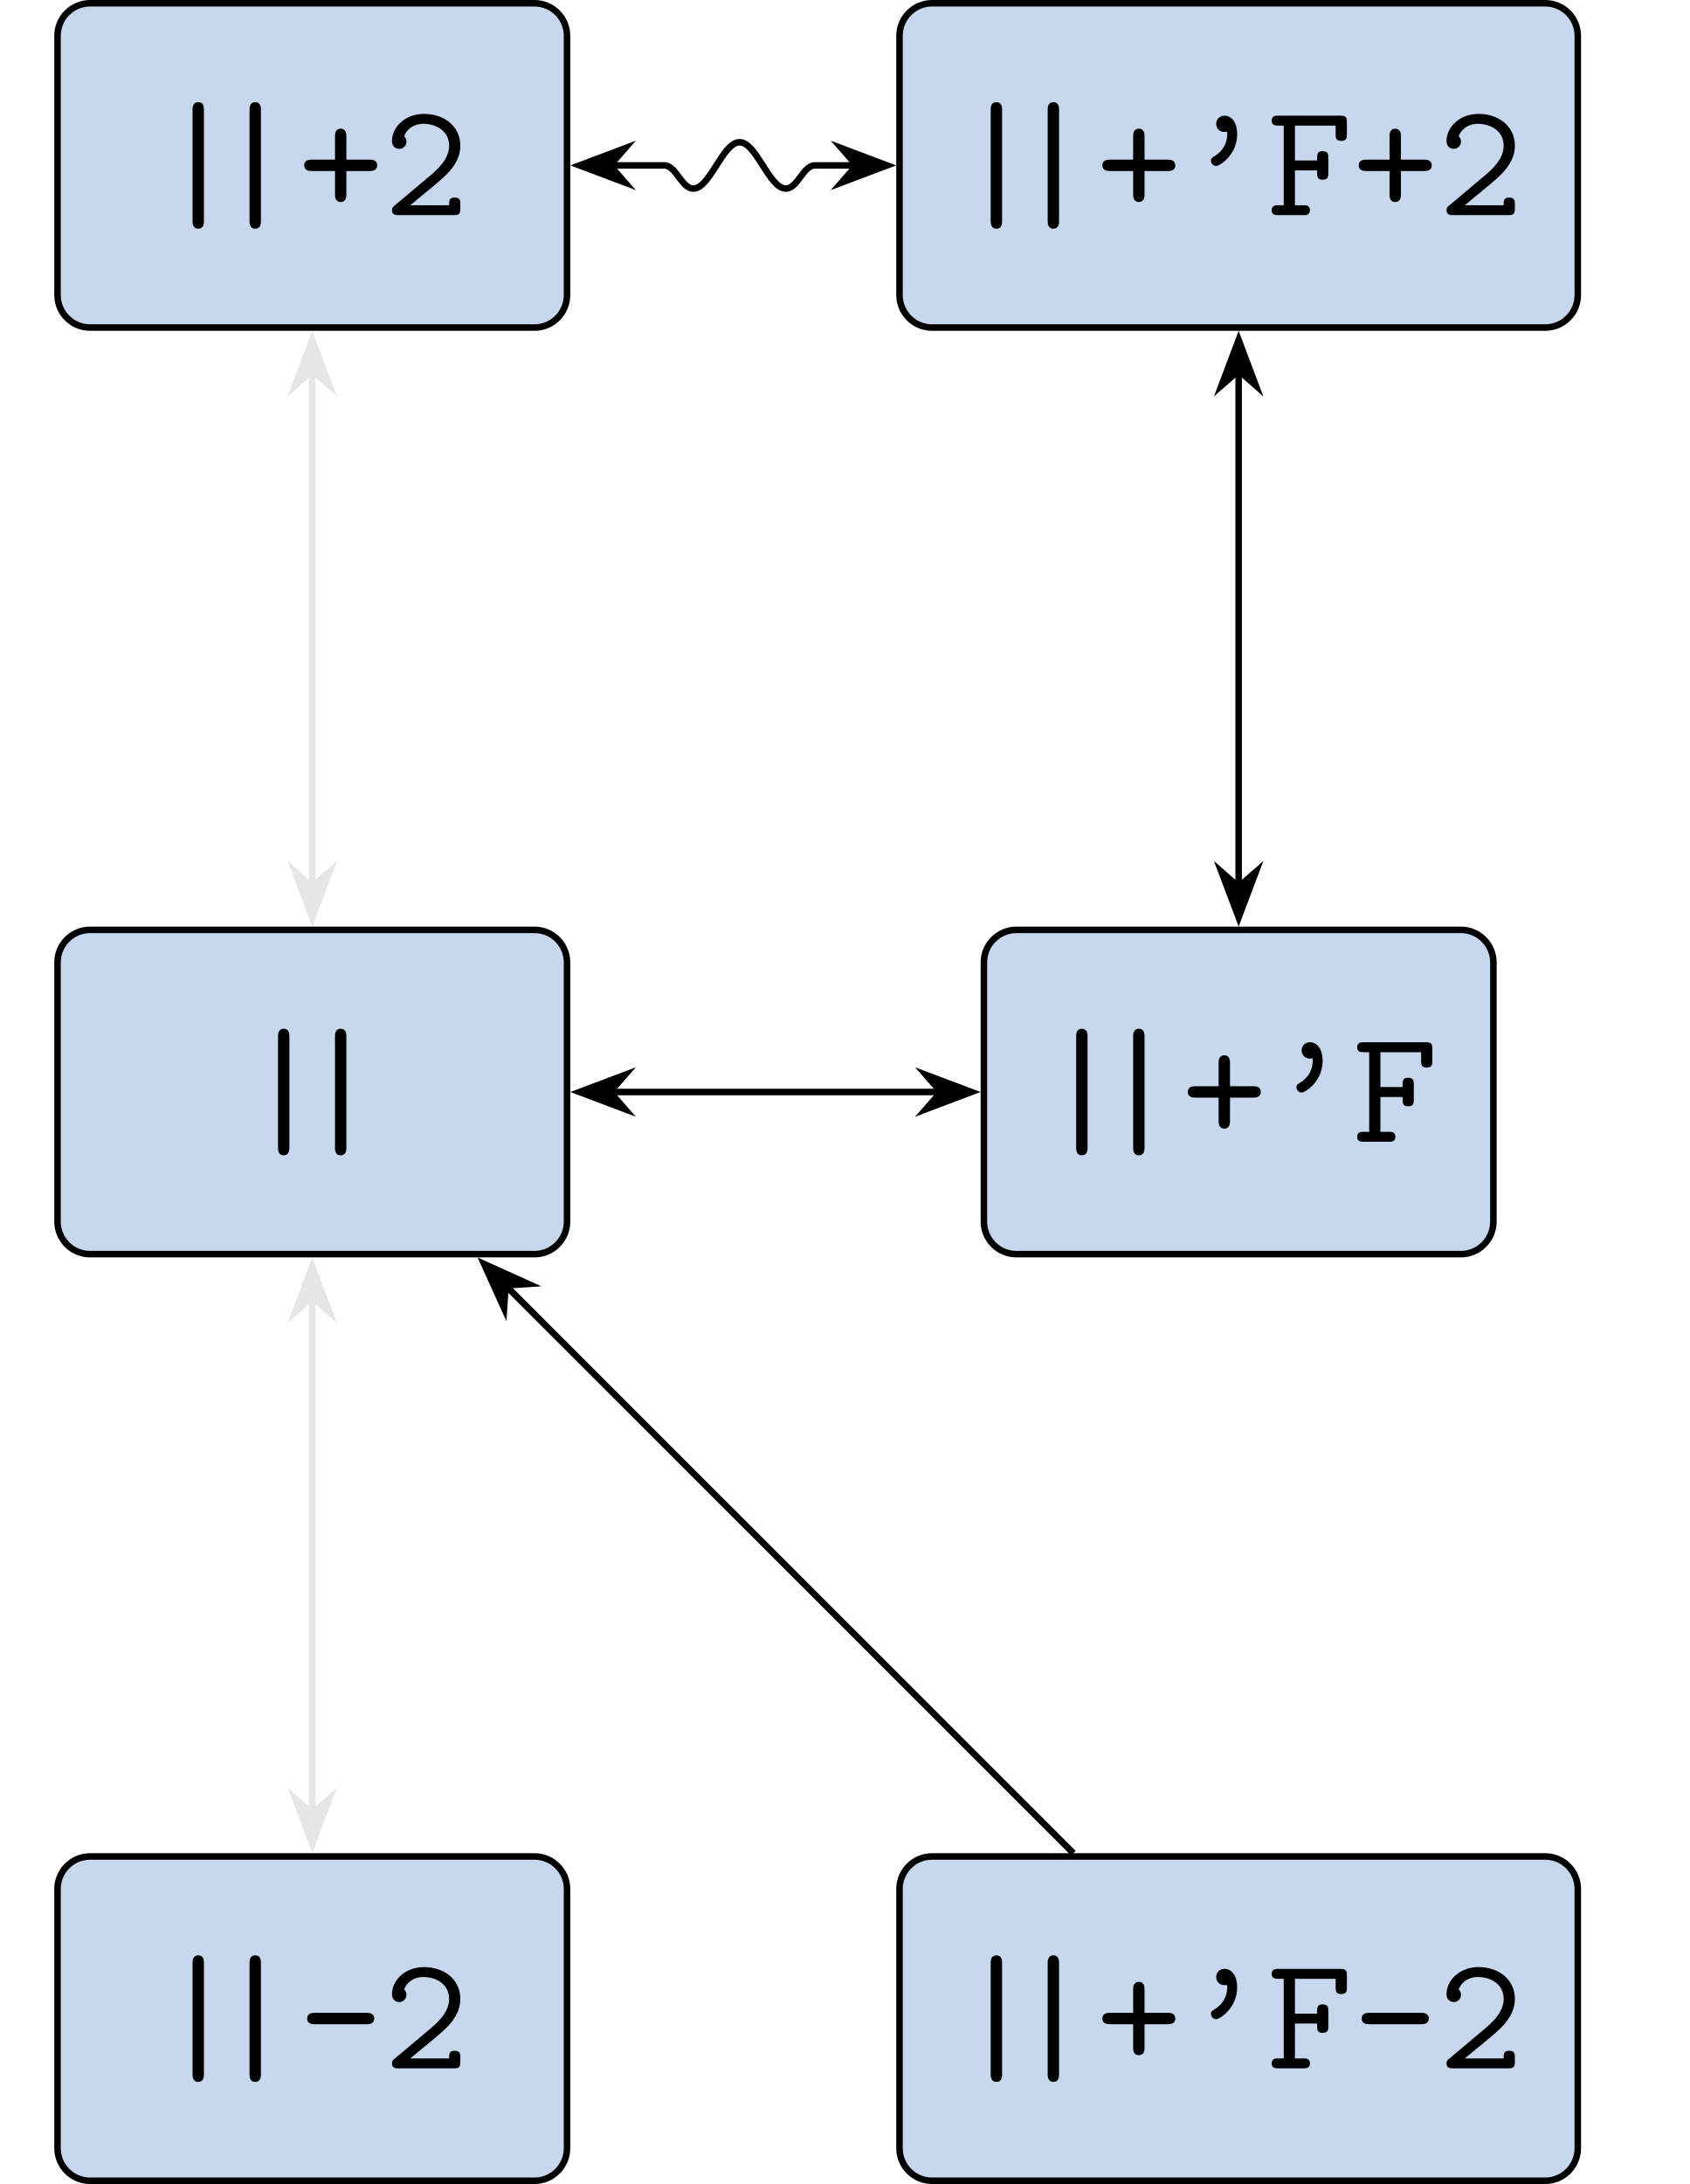
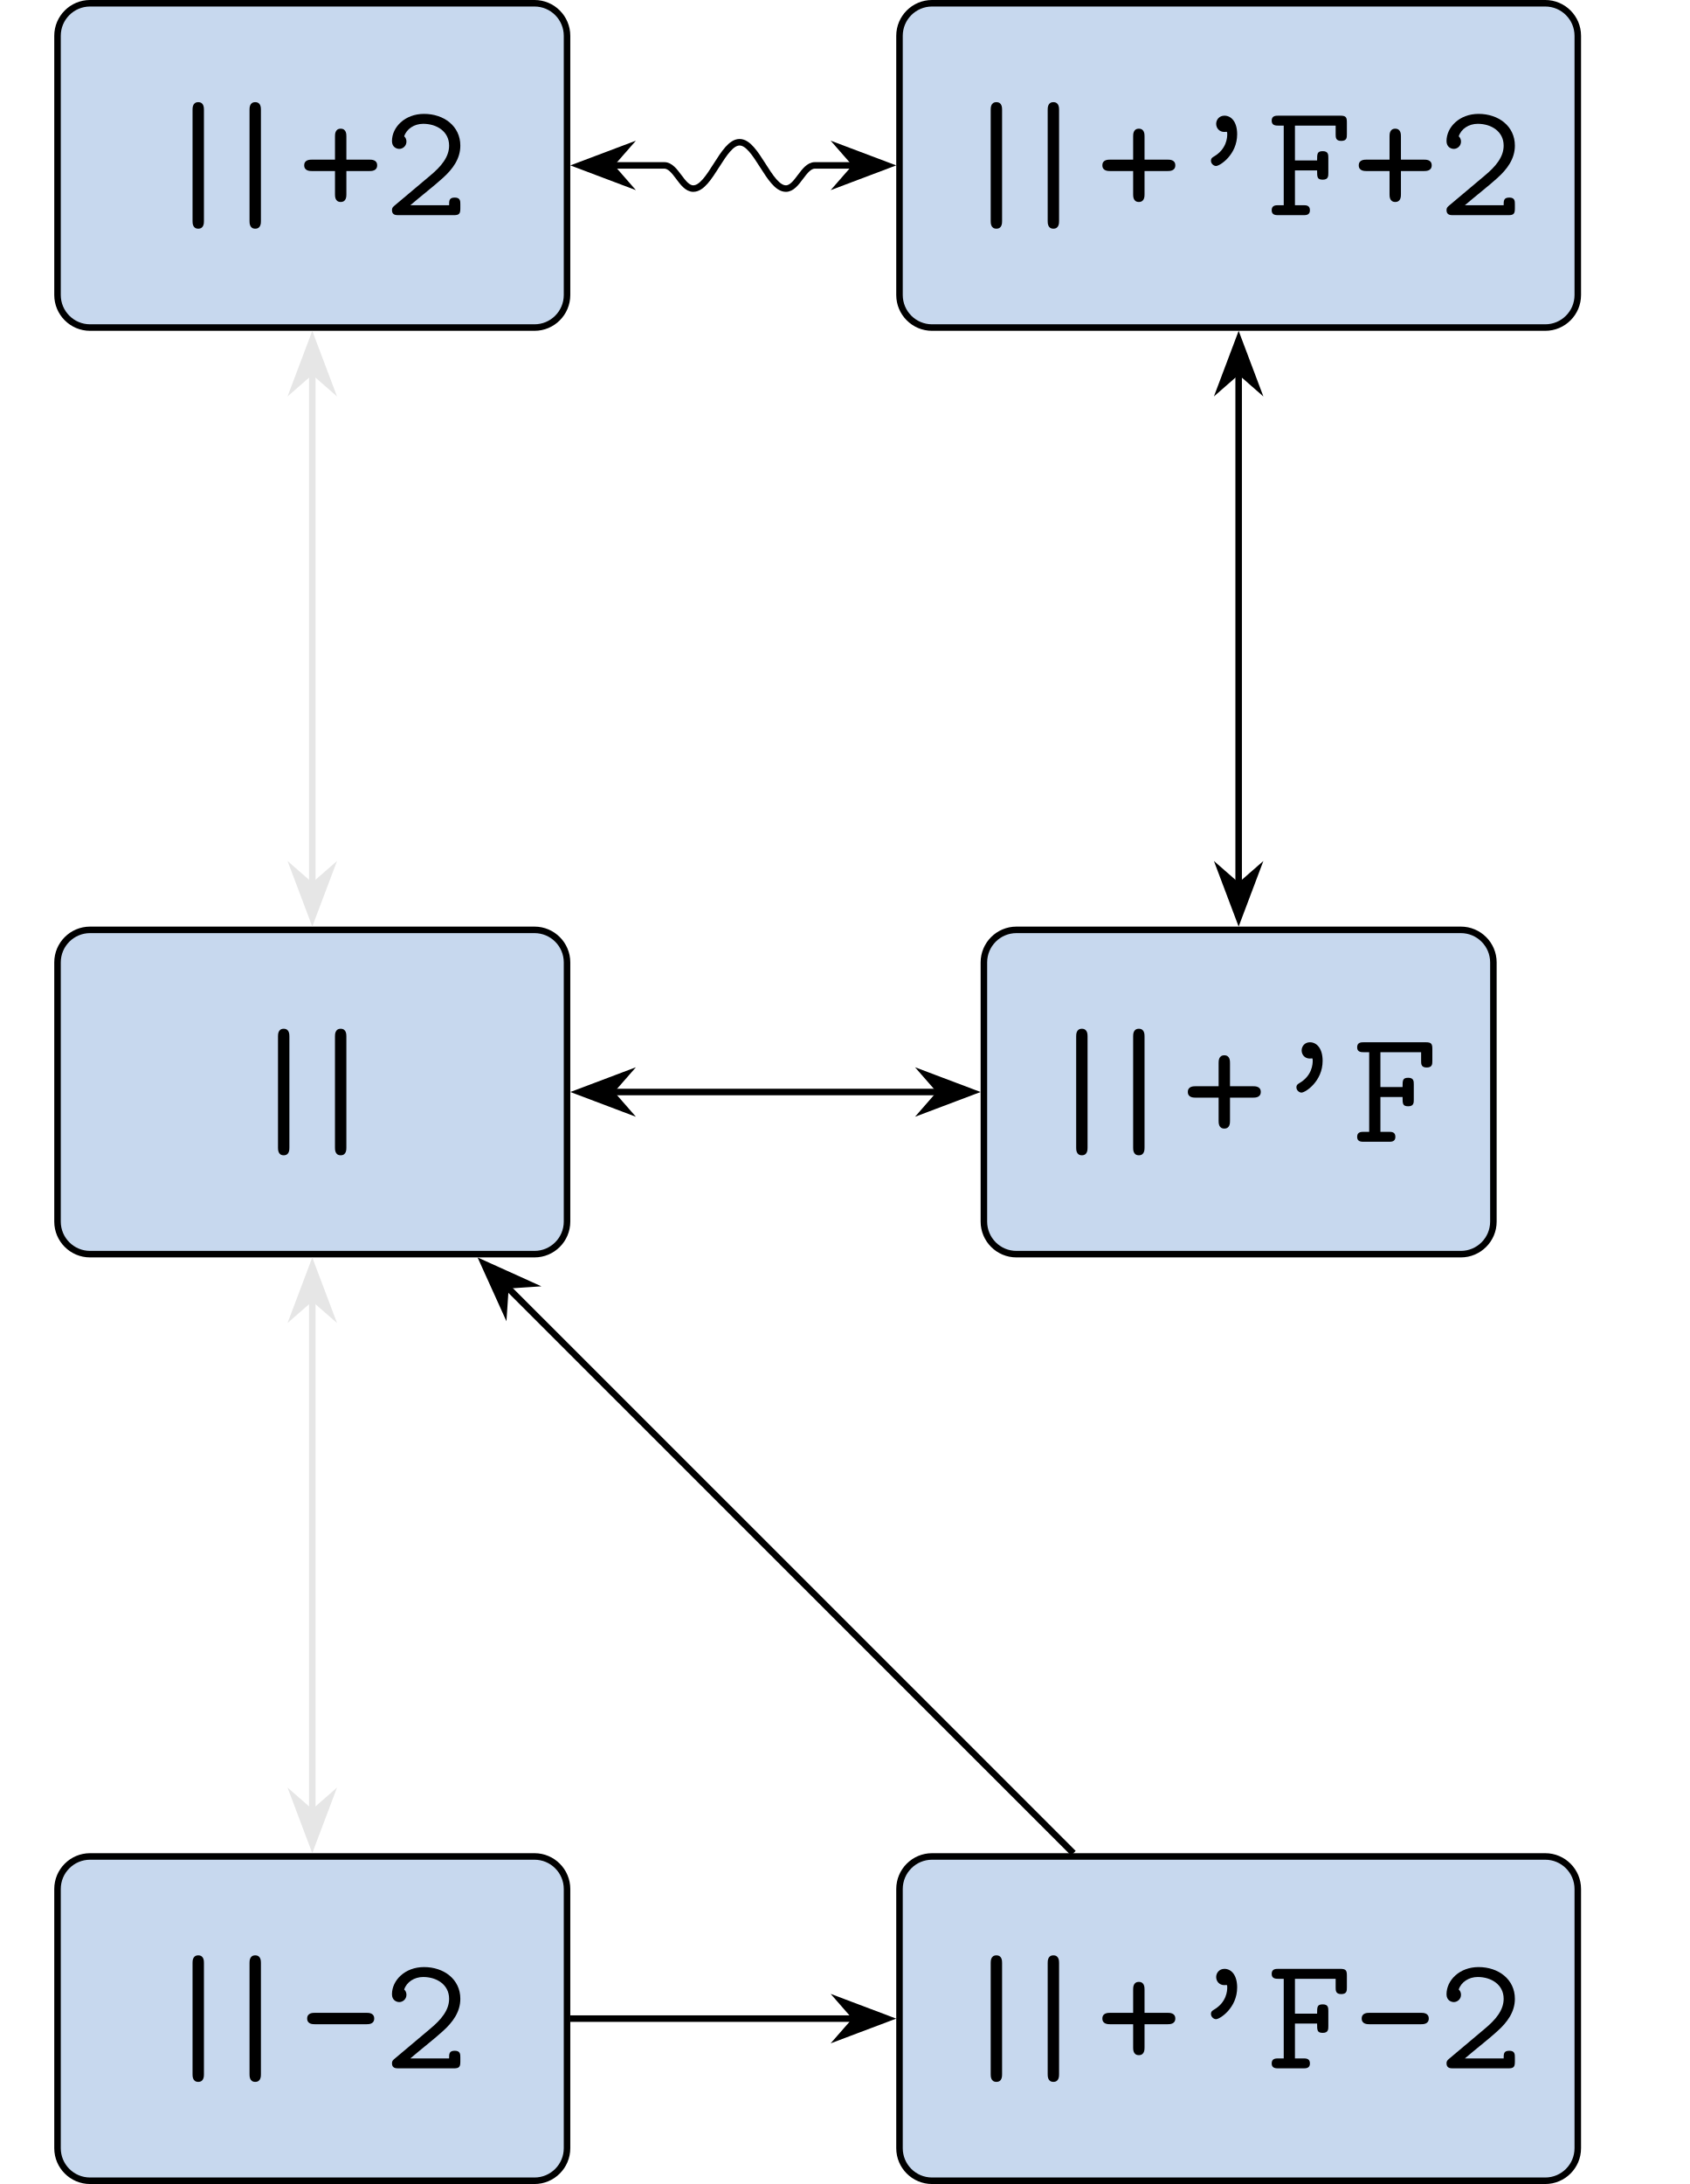
<svg xmlns="http://www.w3.org/2000/svg" xmlns:xlink="http://www.w3.org/1999/xlink" version="1.1" width="103.4pt" height="133.627pt" viewBox="0 0 103.4 133.627">
  <defs>
    <path id="g0-1" d="M3.396-4.95C3.396-5.717 3.028-6.086 2.619-6.086C2.291-6.086 2.112-5.827 2.112-5.588C2.112-5.319 2.311-5.09 2.61-5.09C2.679-5.09 2.729-5.1 2.749-5.1C2.789-5.1 2.789-5.01 2.789-4.95C2.789-4.761 2.759-4.044 1.972-3.586C1.892-3.536 1.793-3.486 1.793-3.327C1.793-3.147 1.962-3.008 2.102-3.008C2.341-3.008 3.396-3.695 3.396-4.95Z" />
    <path id="g0-2" d="M2.958-2.699H4.372C4.492-2.699 4.841-2.699 4.841-3.048S4.492-3.396 4.372-3.396H2.958V-4.821C2.958-4.94 2.958-5.289 2.61-5.289S2.261-4.94 2.261-4.821V-3.396H.847C.727-3.396 .378-3.396 .378-3.048S.727-2.699 .847-2.699H2.261V-1.275C2.261-1.155 2.261-.807 2.61-.807S2.958-1.155 2.958-1.275V-2.699Z" />
    <path id="g0-4" d="M4.193-2.699C4.313-2.699 4.661-2.699 4.661-3.048S4.313-3.396 4.193-3.396H1.026C.906-3.396 .558-3.396 .558-3.048S.906-2.699 1.026-2.699H4.193Z" />
    <path id="g0-6" d="M.667-.578C.578-.498 .518-.448 .518-.309C.518 0 .767 0 .926 0H4.303C4.631 0 4.701-.09 4.701-.408V-.667C4.701-.857 4.701-1.076 4.362-1.076C4.014-1.076 4.014-.886 4.014-.608H1.643C2.231-1.116 3.187-1.863 3.615-2.261C4.243-2.819 4.701-3.456 4.701-4.253C4.701-5.448 3.695-6.195 2.48-6.195C1.305-6.195 .518-5.378 .518-4.532C.518-4.163 .797-4.054 .966-4.054C1.175-4.054 1.404-4.223 1.404-4.502C1.404-4.621 1.355-4.751 1.265-4.821C1.414-5.279 1.882-5.588 2.43-5.588C3.247-5.588 4.014-5.129 4.014-4.253C4.014-3.556 3.526-2.978 2.868-2.43L.667-.578Z" />
    <path id="g0-8" d="M1.703-2.739H3.058C3.058-2.331 3.058-2.171 3.406-2.171C3.745-2.171 3.745-2.39 3.745-2.58V-3.506C3.745-3.695 3.745-3.914 3.406-3.914C3.058-3.914 3.058-3.755 3.058-3.347H1.703V-5.478H4.193V-4.95C4.193-4.761 4.193-4.542 4.532-4.542C4.88-4.542 4.88-4.751 4.88-4.95V-5.677C4.88-5.986 4.821-6.086 4.482-6.086H.687C.528-6.086 .279-6.086 .279-5.777C.279-5.478 .538-5.478 .687-5.478H1.016V-.608H.687C.528-.608 .279-.608 .279-.299C.279 0 .538 0 .687 0H2.221C2.37 0 2.619 0 2.619-.299C2.619-.608 2.38-.608 2.221-.608H1.703V-2.739Z" />
    <path id="g0-13" d="M2.958-6.444C2.958-6.564 2.958-6.912 2.61-6.912S2.261-6.564 2.261-6.444V.359C2.261 .478 2.261 .827 2.61 .827S2.958 .478 2.958 .359V-6.444Z" />
  </defs>
  <g id="page1">
    <path d="M32.709 56.893H5.513C4.412 56.893 3.52 57.785 3.52 58.885V74.743C3.52 75.843 4.412 76.735 5.513 76.735H32.709C33.81 76.735 34.702 75.843 34.702 74.743V58.885C34.702 57.785 33.81 56.893 32.709 56.893Z" fill="#c7d8ee" />
    <path d="M32.709 56.893H5.513C4.412 56.893 3.52 57.785 3.52 58.885V74.743C3.52 75.843 4.412 76.735 5.513 76.735H32.709C33.81 76.735 34.702 75.843 34.702 74.743V58.885C34.702 57.785 33.81 56.893 32.709 56.893Z" stroke="#000" fill="none" stroke-width=".399" stroke-miterlimit="10" />
    <g transform="matrix(1.000261 0 0 1.000261 0 133.627)">
      <use x="14.748" y="-63.752" xlink:href="#g0-13" />
      <use x="18.234" y="-63.752" xlink:href="#g0-13" />
    </g>
    <path d="M32.709 .199H5.513C4.412 .199 3.52 1.091 3.52 2.192V18.049C3.52 19.15 4.412 20.042 5.513 20.042H32.709C33.81 20.042 34.702 19.15 34.702 18.049V2.192C34.702 1.091 33.81 .199 32.709 .199Z" fill="#c7d8ee" />
    <path d="M32.709 .199H5.513C4.412 .199 3.52 1.091 3.52 2.192V18.049C3.52 19.15 4.412 20.042 5.513 20.042H32.709C33.81 20.042 34.702 19.15 34.702 18.049V2.192C34.702 1.091 33.81 .199 32.709 .199Z" stroke="#000" fill="none" stroke-width=".399" stroke-miterlimit="10" />
    <g transform="matrix(1.000261 0 0 1.000261 0 133.627)">
      <use x="9.52" y="-120.431" xlink:href="#g0-13" />
      <use x="13.006" y="-120.431" xlink:href="#g0-13" />
      <use x="18.235" y="-120.431" xlink:href="#g0-2" />
      <use x="23.464" y="-120.431" xlink:href="#g0-6" />
    </g>
    <path d="M32.709 113.586H5.513C4.412 113.586 3.52 114.478 3.52 115.579V131.436C3.52 132.537 4.412 133.429 5.513 133.429H32.709C33.81 133.429 34.702 132.537 34.702 131.436V115.579C34.702 114.478 33.81 113.586 32.709 113.586Z" fill="#c7d8ee" />
    <path d="M32.709 113.586H5.513C4.412 113.586 3.52 114.478 3.52 115.579V131.436C3.52 132.537 4.412 133.429 5.513 133.429H32.709C33.81 133.429 34.702 132.537 34.702 131.436V115.579C34.702 114.478 33.81 113.586 32.709 113.586Z" stroke="#000" fill="none" stroke-width=".399" stroke-miterlimit="10" />
    <g transform="matrix(1.000261 0 0 1.000261 0 133.627)">
      <use x="9.52" y="-7.074" xlink:href="#g0-13" />
      <use x="13.006" y="-7.074" xlink:href="#g0-13" />
      <use x="18.235" y="-7.074" xlink:href="#g0-4" />
      <use x="23.464" y="-7.074" xlink:href="#g0-6" />
    </g>
    <path d="M89.403 56.893H62.206C61.106 56.893 60.214 57.785 60.214 58.885V74.743C60.214 75.843 61.106 76.735 62.206 76.735H89.403C90.503 76.735 91.395 75.843 91.395 74.743V58.885C91.395 57.785 90.503 56.893 89.403 56.893Z" fill="#c7d8ee" />
    <path d="M89.403 56.893H62.206C61.106 56.893 60.214 57.785 60.214 58.885V74.743C60.214 75.843 61.106 76.735 62.206 76.735H89.403C90.503 76.735 91.395 75.843 91.395 74.743V58.885C91.395 57.785 90.503 56.893 89.403 56.893Z" stroke="#000" fill="none" stroke-width=".399" stroke-miterlimit="10" />
    <g transform="matrix(1.000261 0 0 1.000261 0 133.627)">
      <use x="63.583" y="-63.752" xlink:href="#g0-13" />
      <use x="67.069" y="-63.752" xlink:href="#g0-13" />
      <use x="72.298" y="-63.752" xlink:href="#g0-2" />
      <use x="77.527" y="-63.752" xlink:href="#g0-1" />
      <use x="82.756" y="-63.752" xlink:href="#g0-8" />
    </g>
    <path d="M94.567 .199H57.042C55.941 .199 55.049 1.091 55.049 2.192V18.049C55.049 19.15 55.941 20.042 57.042 20.042H94.567C95.668 20.042 96.56 19.15 96.56 18.049V2.192C96.56 1.091 95.668 .199 94.567 .199Z" fill="#c7d8ee" />
    <path d="M94.567 .199H57.042C55.941 .199 55.049 1.091 55.049 2.192V18.049C55.049 19.15 55.941 20.042 57.042 20.042H94.567C95.668 20.042 96.56 19.15 96.56 18.049V2.192C96.56 1.091 95.668 .199 94.567 .199Z" stroke="#000" fill="none" stroke-width=".399" stroke-miterlimit="10" />
    <g transform="matrix(1.000261 0 0 1.000261 0 133.627)">
      <use x="58.354" y="-120.431" xlink:href="#g0-13" />
      <use x="61.84" y="-120.431" xlink:href="#g0-13" />
      <use x="67.069" y="-120.431" xlink:href="#g0-2" />
      <use x="72.298" y="-120.431" xlink:href="#g0-1" />
      <use x="77.527" y="-120.431" xlink:href="#g0-8" />
      <use x="82.756" y="-120.431" xlink:href="#g0-2" />
      <use x="87.985" y="-120.431" xlink:href="#g0-6" />
    </g>
    <path d="M94.567 113.586H57.042C55.941 113.586 55.049 114.478 55.049 115.579V131.436C55.049 132.537 55.941 133.429 57.042 133.429H94.567C95.668 133.429 96.56 132.537 96.56 131.436V115.579C96.56 114.478 95.668 113.586 94.567 113.586Z" fill="#c7d8ee" />
    <path d="M94.567 113.586H57.042C55.941 113.586 55.049 114.478 55.049 115.579V131.436C55.049 132.537 55.941 133.429 57.042 133.429H94.567C95.668 133.429 96.56 132.537 96.56 131.436V115.579C96.56 114.478 95.668 113.586 94.567 113.586Z" stroke="#000" fill="none" stroke-width=".399" stroke-miterlimit="10" />
    <g transform="matrix(1.000261 0 0 1.000261 0 133.627)">
      <use x="58.354" y="-7.074" xlink:href="#g0-13" />
      <use x="61.84" y="-7.074" xlink:href="#g0-13" />
      <use x="67.069" y="-7.074" xlink:href="#g0-2" />
      <use x="72.298" y="-7.074" xlink:href="#g0-1" />
      <use x="77.527" y="-7.074" xlink:href="#g0-8" />
      <use x="82.756" y="-7.074" xlink:href="#g0-4" />
      <use x="87.985" y="-7.074" xlink:href="#g0-6" />
    </g>
    <path d="M19.111 54.167V22.767" stroke="#e6e6e6" fill="none" stroke-width=".399" stroke-miterlimit="10" />
    <path d="M19.111 56.126L20.158 53.352L19.111 54.267L18.064 53.352Z" fill="#e6e6e6" />
    <path d="M19.111 56.126L20.158 53.352L19.111 54.267L18.064 53.352Z" stroke="#e6e6e6" fill="none" stroke-width=".399" stroke-miterlimit="10" />
    <path d="M19.111 20.808L18.064 23.583L19.111 22.667L20.158 23.583Z" fill="#e6e6e6" />
    <path d="M19.111 20.808L18.064 23.583L19.111 22.667L20.158 23.583Z" stroke="#e6e6e6" fill="none" stroke-width=".399" stroke-miterlimit="10" />
    <path d="M19.111 110.861V79.461" stroke="#e6e6e6" fill="none" stroke-width=".399" stroke-miterlimit="10" />
    <path d="M19.111 112.82L20.158 110.045L19.111 110.961L18.064 110.045Z" fill="#e6e6e6" />
    <path d="M19.111 112.82L20.158 110.045L19.111 110.961L18.064 110.045Z" stroke="#e6e6e6" fill="none" stroke-width=".399" stroke-miterlimit="10" />
    <path d="M19.111 77.502L18.064 80.276L19.111 79.361L20.158 80.276Z" fill="#e6e6e6" />
    <path d="M19.111 77.502L18.064 80.276L19.111 79.361L20.158 80.276Z" stroke="#e6e6e6" fill="none" stroke-width=".399" stroke-miterlimit="10" />
    <path d="M37.427 66.814H57.489" stroke="#000" fill="none" stroke-width=".399" stroke-miterlimit="10" />
    <path d="M35.469 66.814L38.243 67.861L37.327 66.814L38.243 65.767Z" />
    <path d="M35.469 66.814L38.243 67.861L37.327 66.814L38.243 65.767Z" stroke="#000" fill="none" stroke-width=".399" stroke-miterlimit="10" />
    <path d="M59.447 66.814L56.673 65.767L57.588 66.814L56.673 67.861Z" />
    <path d="M59.447 66.814L56.673 65.767L57.588 66.814L56.673 67.861Z" stroke="#000" fill="none" stroke-width=".399" stroke-miterlimit="10" />
+     <path d="M34.901 123.508H52.324" stroke="#000" fill="none" stroke-width=".399" stroke-miterlimit="10" />
+     <path d="M54.283 123.508L51.509 122.461L52.424 123.508L51.509 124.554Z" />
+     <path d="M54.283 123.508L51.509 122.461L52.424 123.508L51.509 124.554Z" stroke="#000" fill="none" stroke-width=".399" stroke-miterlimit="10" />
    <path d="M65.69 113.387L31.012 78.72" stroke="#000" fill="none" stroke-width=".399" stroke-miterlimit="10" />
    <path d="M29.627 77.336L30.849 80.037L30.942 78.65L32.329 78.557Z" />
    <path d="M29.627 77.336L30.849 80.037L30.942 78.65L32.329 78.557Z" stroke="#000" fill="none" stroke-width=".398" stroke-miterlimit="10" />
    <path d="M75.805 54.167V22.767" stroke="#000" fill="none" stroke-width=".399" stroke-miterlimit="10" />
    <path d="M75.805 56.126L76.851 53.352L75.805 54.267L74.758 53.352Z" />
    <path d="M75.805 56.126L76.851 53.352L75.805 54.267L74.758 53.352Z" stroke="#000" fill="none" stroke-width=".399" stroke-miterlimit="10" />
    <path d="M75.805 20.808L74.758 23.583L75.805 22.667L76.851 23.583Z" />
    <path d="M75.805 20.808L74.758 23.583L75.805 22.667L76.851 23.583Z" stroke="#000" fill="none" stroke-width=".399" stroke-miterlimit="10" />
    <path d="M52.324 10.12H49.869C49.16 10.12 48.806 11.538 48.097 11.538C47.584 11.538 47.142 10.846 46.68 10.12C46.218 9.395 45.776 8.703 45.262 8.703C44.749 8.703 44.307 9.395 43.845 10.12C43.383 10.846 42.941 11.538 42.428 11.538C41.719 11.538 41.365 10.12 40.656 10.12H37.427" stroke="#000" fill="none" stroke-width=".399" stroke-miterlimit="10" />
    <path d="M54.283 10.12L51.509 9.074L52.424 10.12L51.509 11.167Z" />
    <path d="M54.283 10.12L51.509 9.074L52.424 10.12L51.509 11.167Z" stroke="#000" fill="none" stroke-width=".399" stroke-miterlimit="10" />
    <path d="M35.469 10.12L38.243 11.167L37.327 10.12L38.243 9.074Z" />
    <path d="M35.469 10.12L38.243 11.167L37.327 10.12L38.243 9.074Z" stroke="#000" fill="none" stroke-width=".399" stroke-miterlimit="10" />
  </g>
</svg>
